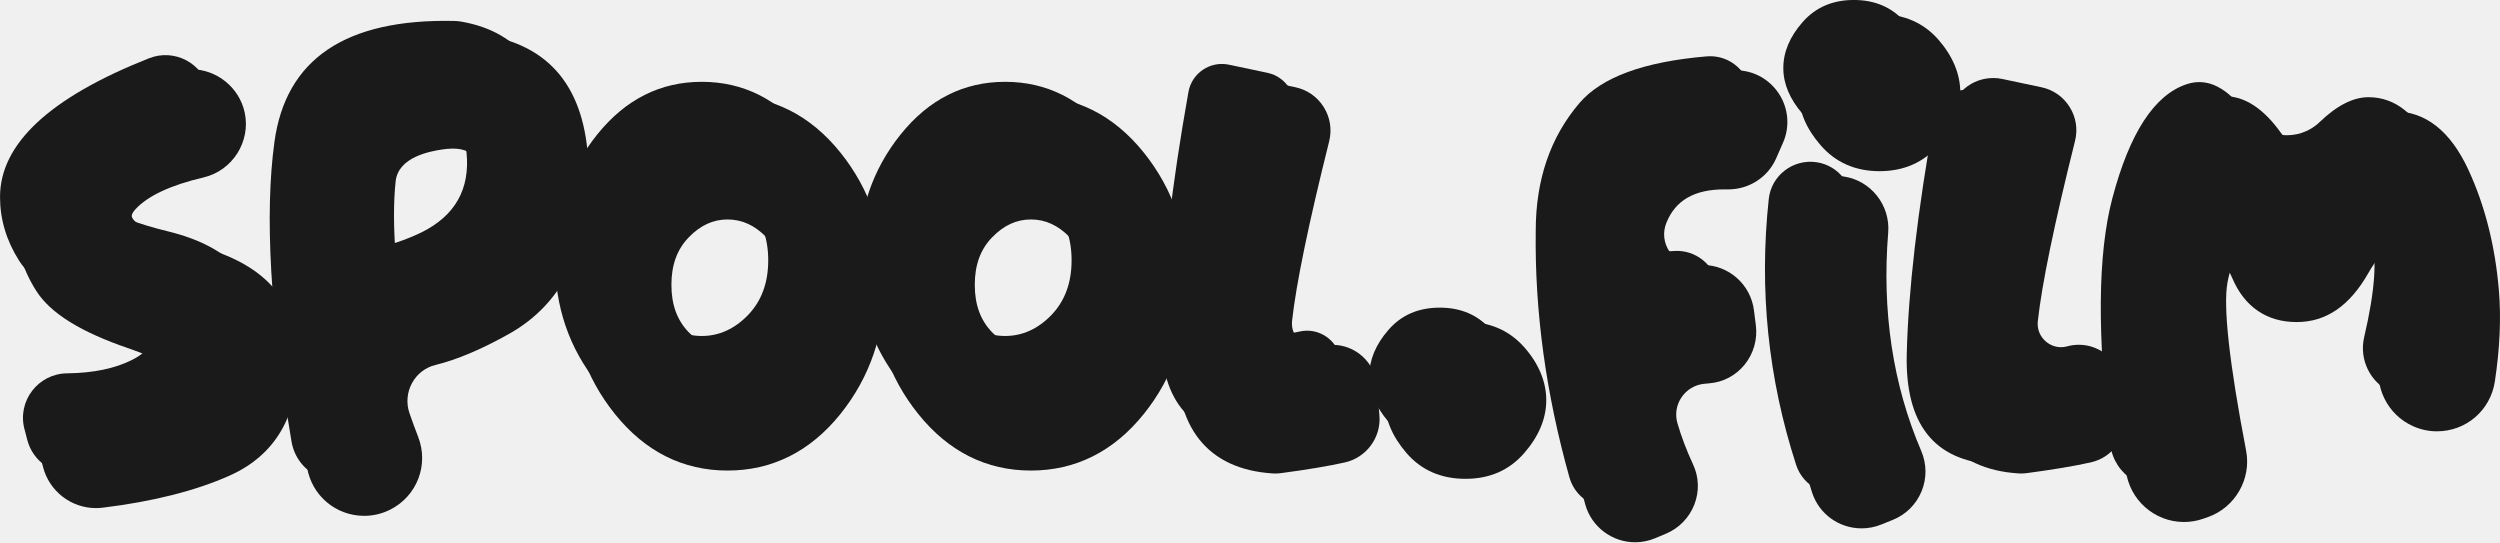
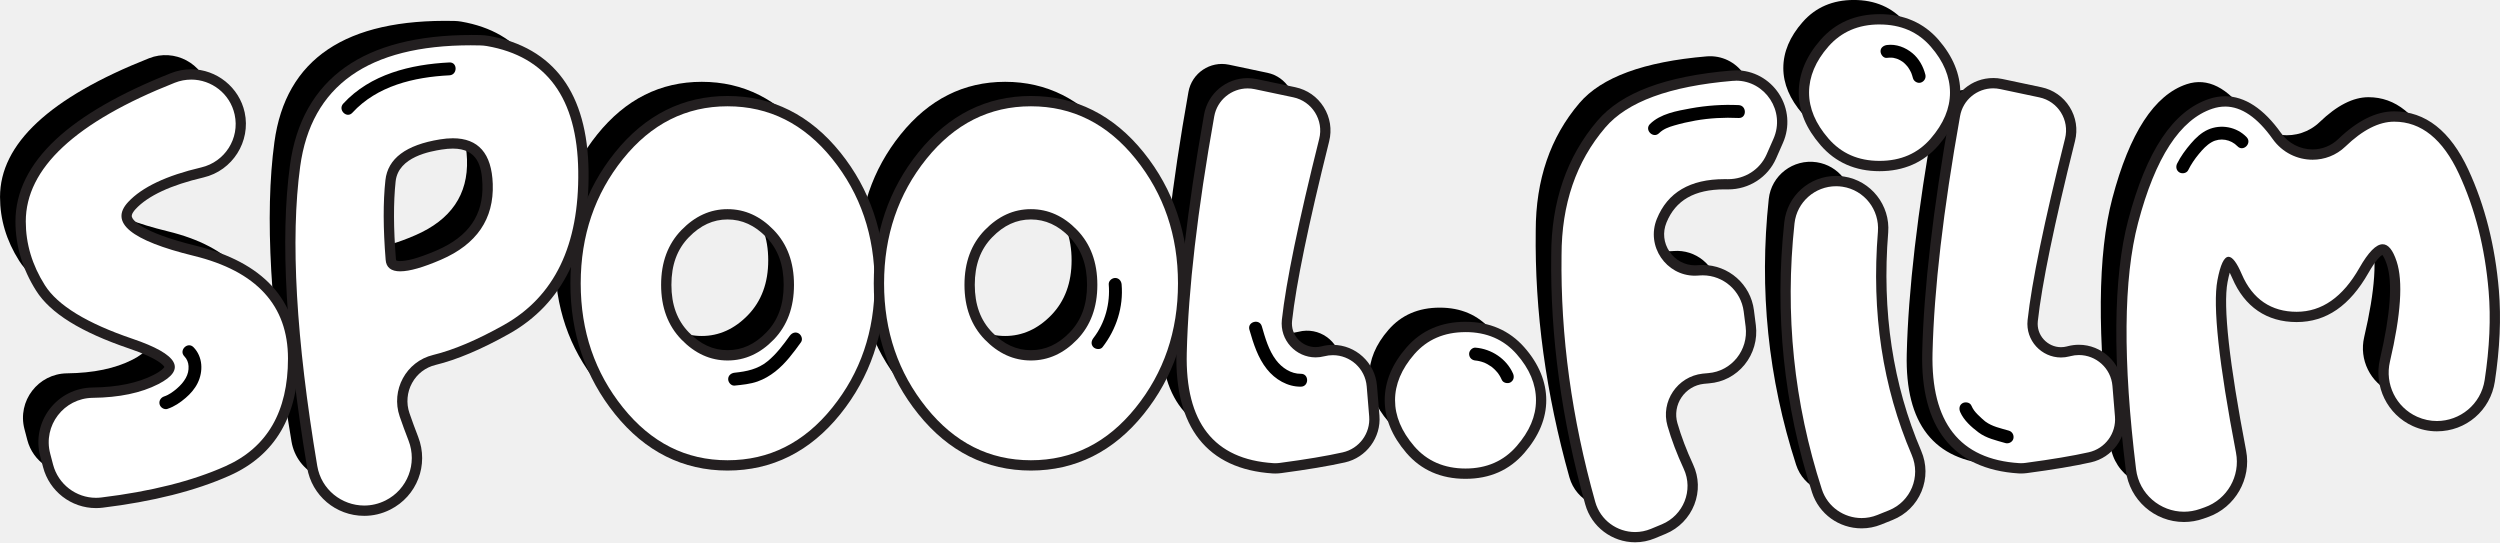
<svg xmlns="http://www.w3.org/2000/svg" id="Layer_2" viewBox="0 0 970.45 210.51">
  <defs>
-     <style>.cls-1,.cls-2,.cls-3{stroke-width:0px;fill:#1a1a1a;}</style>
+     <style>.cls-1,.cls-2,.cls-3{stroke-width:0px;}.cls-2{fill:#231f20;}.cls-3{fill:#fff;}</style>
  </defs>
  <g id="Layer_2-2">
    <path class="cls-1" d="M51.45,139.61c11.11-5.69,7.79-11.55-9.96-17.58-17.75-6.03-29.1-12.96-34.05-20.79-4.96-7.83-7.43-16.09-7.43-24.78,0-20.64,19.28-38.59,57.83-53.84,9.92-3.92,21,1.96,23.26,12.38h0c2.01,9.23-3.78,18.34-12.97,20.49-13.52,3.17-22.98,7.65-28.38,13.44-7.4,7.96,1.09,14.92,25.47,20.88,24.38,5.97,36.58,19.26,36.58,39.88s-8.08,34.54-24.23,41.76c-12.92,5.78-29,9.83-48.23,12.16-8.55,1.04-16.55-4.45-18.73-12.78l-1.12-4.27c-2.85-10.87,5.29-21.51,16.53-21.64,10.27-.12,18.75-1.89,25.44-5.32Z" />
    <path class="cls-1" d="M185.59,116.66c-10.41,5.84-19.57,9.72-27.47,11.64-10.49,2.55-16.47,13.65-12.97,23.87,1,2.92,2.15,6.04,3.44,9.37,3.45,8.89-.39,18.95-8.92,23.23h0c-11.1,5.58-24.47-1.17-26.52-13.42-8.25-49.34-10.46-88.07-6.63-116.19,4.39-32.27,27.67-47.95,69.84-47.03.89.02,1.78.1,2.66.25,23.24,4.06,35.05,20.23,35.44,48.52.4,28.82-9.22,48.74-28.87,59.75ZM161.18,91.33c13.89-6,20.59-15.82,20.1-29.46-.49-13.64-7.33-19.4-20.51-17.26-13.19,2.14-20.24,7.42-21.16,15.83-.92,8.41-.89,18.71.09,30.89.43,6,7.59,6,21.48,0Z" />
    <path class="cls-1" d="M313.08,52.18c10.95,13.62,16.43,29.72,16.43,48.33s-5.48,34.62-16.43,48.23c-10.95,13.62-24.51,20.42-40.66,20.42s-29.62-6.81-40.57-20.42c-10.95-13.62-16.43-29.69-16.43-48.23s5.48-34.71,16.43-48.33c10.95-13.61,24.48-20.42,40.57-20.42s29.71,6.81,40.66,20.42ZM272.42,71.68c-6.67,0-12.64,2.71-17.9,8.12-5.26,5.42-7.89,12.5-7.89,21.25s2.63,15.83,7.89,21.25c5.26,5.42,11.23,8.12,17.9,8.12s12.71-2.71,17.94-8.12c5.23-5.42,7.85-12.5,7.85-21.25s-2.62-15.83-7.85-21.25c-5.23-5.42-11.21-8.12-17.94-8.12Z" />
    <path class="cls-1" d="M430.84,52.18c10.95,13.62,16.43,29.72,16.43,48.33s-5.48,34.62-16.43,48.23c-10.95,13.62-24.51,20.42-40.66,20.42s-29.62-6.81-40.57-20.42c-10.95-13.62-16.43-29.69-16.43-48.23s5.48-34.71,16.43-48.33c10.95-13.61,24.48-20.42,40.57-20.42s29.71,6.81,40.66,20.42ZM390.18,71.68c-6.67,0-12.64,2.71-17.9,8.12-5.26,5.42-7.89,12.5-7.89,21.25s2.63,15.83,7.89,21.25c5.26,5.42,11.23,8.12,17.9,8.12s12.71-2.71,17.94-8.12c5.23-5.42,7.85-12.5,7.85-21.25s-2.62-15.83-7.85-21.25c-5.23-5.42-11.21-8.12-17.94-8.12Z" />
    <path class="cls-1" d="M486.81,170.19c-.83.11-1.69.15-2.53.1-23.07-1.49-34.27-15.77-33.61-42.84.6-24.62,4.15-55.21,10.66-91.76,1.31-7.33,8.44-12.12,15.73-10.58l14.96,3.16c7.32,1.55,11.89,8.87,10.07,16.13-8.06,32.21-12.88,55.6-14.49,70.18-1.01,9.19,7.5,16.54,16.45,14.21h0c7.93-2.06,15.81,3.53,16.48,11.7l.96,11.63c.54,6.57-3.85,12.53-10.28,13.97s-14.34,2.76-24.39,4.09Z" />
    <path class="cls-1" d="M586.24,145.85c0,6.12-2.51,12.07-7.53,17.85-5.02,5.78-11.63,8.67-19.83,8.67s-14.96-2.89-19.92-8.67c-4.96-5.78-7.43-11.73-7.43-17.85s2.49-12.13,7.48-17.85c4.99-5.72,11.61-8.58,19.87-8.58s14.81,2.85,19.83,8.54c5.02,5.69,7.53,11.66,7.53,17.9Z" />
    <path class="cls-1" d="M666.86,111.42l.75,5.88c1.15,9.04-5.43,17.34-14.52,18.04-.74.06-1.47.13-2.17.2-9.83,1.1-16.37,10.8-13.64,20.3,1.54,5.36,3.65,10.91,6.31,16.67,3.83,8.25-.1,18.03-8.5,21.52l-4.23,1.76c-8.89,3.69-19.04-1.21-21.64-10.48-9.14-32.55-13.5-64.45-13.08-95.71,0-19.83,5.66-36.36,16.98-49.61,8.54-10,24.97-16.03,49.3-18.1,12.12-1.03,20.9,11.36,16,22.5l-2.68,6.09c-2.65,6.01-8.69,9.72-15.25,9.58-13.95-.29-23.06,4.84-27.34,15.41s4.28,23,16.15,22c.13-.01.25-.02.38-.03,8.54-.67,16.1,5.5,17.18,13.99Z" />
    <path class="cls-1" d="M705.23,62.98h0c8.47,1.3,14.43,8.94,13.74,17.48-2.56,31.39,1.82,60.26,13.12,86.62,3.62,8.43-.36,18.11-8.87,21.53l-4.5,1.81c-8.7,3.49-18.61-1.05-21.5-9.97-10.88-33.6-14.42-68-10.62-103.22.99-9.18,9.51-15.64,18.63-14.25ZM692.25,26.43c0-6.24,2.51-12.21,7.53-17.9,5.02-5.69,11.63-8.54,19.83-8.54s14.88,2.86,19.87,8.58c4.99,5.72,7.48,11.67,7.48,17.85s-2.49,12.07-7.48,17.85c-4.99,5.78-11.61,8.67-19.87,8.67s-14.81-2.89-19.83-8.67c-5.02-5.78-7.53-11.73-7.53-17.85Z" />
    <path class="cls-1" d="M776.28,180.19c-.82.11-1.66.15-2.49.1-23.08-1.48-34.29-15.76-33.63-42.84.6-24.65,4.16-55.28,10.69-91.89,1.29-7.26,8.35-12,15.57-10.47l15.22,3.22c7.25,1.53,11.77,8.78,9.97,15.97-8.11,32.4-12.95,55.9-14.54,70.49-.99,9.1,7.42,16.39,16.28,14.09.11-.03.23-.06.34-.09,7.85-2.04,15.65,3.5,16.31,11.58l.98,11.9c.53,6.51-3.81,12.4-10.18,13.83s-14.4,2.77-24.52,4.12Z" />
    <path class="cls-1" d="M956.04,103.53c.88,10.48.36,21.97-1.54,34.46-1.86,12.26-14.92,19.35-26.22,14.27h0c-8.19-3.68-12.6-12.67-10.55-21.41,4.27-18.21,5.14-31.17,2.6-38.88-3.18-9.67-8-8.83-14.46,2.52-6.46,11.35-14.58,17.03-24.37,17.03s-17.13-4.86-21.29-14.59c-4.16-9.73-7.31-8.95-9.45,2.34-1.87,9.87.53,32.18,7.21,66.93,1.75,9.11-3.42,18.14-12.16,21.22l-1.78.63c-11.3,3.99-23.39-3.52-24.85-15.41-5.18-42.14-4.92-74.02.78-95.63,6.7-25.39,16.32-40.17,28.87-44.33,8.09-2.68,15.89,1.25,23.4,11.81,6.63,9.32,19.98,10.81,28.23,2.88,6.68-6.43,12.99-9.64,18.92-9.64,10.49,0,18.88,6.76,25.15,20.28,6.27,13.52,10.11,28.7,11.52,45.53Z" />
    <path class="cls-3" d="M37.26,195.24c-8.73,0-16.37-5.92-18.59-14.4l-1.12-4.27c-1.51-5.77-.31-11.81,3.31-16.55,3.63-4.76,9.14-7.53,15.13-7.6,9.91-.12,18.17-1.83,24.55-5.1,3.48-1.78,5.42-3.6,5.32-4.98-.07-.92-1.35-4.28-15.01-8.92-18.36-6.24-29.84-13.3-35.1-21.61-5.14-8.12-7.74-16.82-7.74-25.85,0-21.44,19.88-40.19,59.09-55.7,2.29-.9,4.68-1.36,7.11-1.36,9.01,0,16.93,6.38,18.84,15.18,2.22,10.22-4.27,20.48-14.47,22.86-13.07,3.06-22.27,7.38-27.37,12.86-2.57,2.77-2.07,4.45-1.91,5,.74,2.47,5.15,7.38,26.39,12.57,25.28,6.19,38.1,20.26,38.1,41.82s-8.55,36.05-25.42,43.59c-13.05,5.83-29.47,9.98-48.8,12.32-.77.09-1.55.14-2.31.14Z" />
    <path class="cls-2" d="M74.2,30.89c7.85,0,15.1,5.39,16.89,13.61h0c2.01,9.23-3.78,18.34-12.97,20.49-13.52,3.17-22.98,7.65-28.38,13.44-7.4,7.96,1.09,14.92,25.47,20.88,24.38,5.97,36.58,19.26,36.58,39.88s-8.08,34.54-24.23,41.76c-12.92,5.78-29,9.83-48.23,12.16-.7.08-1.39.13-2.07.13-7.74,0-14.65-5.25-16.66-12.9l-1.12-4.27c-2.85-10.87,5.29-21.51,16.53-21.64,10.27-.12,18.75-1.89,25.44-5.32,11.11-5.69,7.79-11.55-9.96-17.58-17.75-6.03-29.1-12.96-34.05-20.79-4.96-7.83-7.43-16.09-7.43-24.78,0-20.64,19.28-38.59,57.83-53.84,2.1-.83,4.26-1.22,6.37-1.22M74.2,26.89h0c-2.68,0-5.32.51-7.84,1.5-19.65,7.78-34.67,16.42-44.63,25.7-10.44,9.72-15.73,20.44-15.73,31.87,0,9.42,2.71,18.48,8.05,26.92,5.51,8.71,17.33,16.05,36.15,22.44,11.41,3.88,13.34,6.6,13.62,7.13-.18.32-1.01,1.46-4.2,3.09-6.1,3.13-14.06,4.77-23.66,4.88-6.61.08-12.69,3.13-16.7,8.38-3.99,5.24-5.33,11.9-3.66,18.27l1.12,4.27c2.45,9.36,10.89,15.89,20.53,15.89.85,0,1.71-.05,2.55-.15,19.53-2.37,36.15-6.57,49.38-12.48,17.65-7.89,26.6-23.17,26.6-45.41,0-11.29-3.43-20.76-10.2-28.14-6.61-7.21-16.51-12.47-29.43-15.63-22.18-5.43-24.67-10.29-24.95-11.2-.28-.94.64-2.19,1.45-3.07,4.82-5.18,13.69-9.31,26.36-12.27,11.26-2.64,18.42-13.96,15.97-25.24-2.11-9.71-10.86-16.76-20.8-16.76h0Z" />
    <path class="cls-3" d="M141.38,198.25c-10.05,0-18.55-7.18-20.2-17.07-8.24-49.31-10.48-88.6-6.64-116.79,4.4-32.38,27.4-48.8,68.35-48.8,1.16,0,2.33.01,3.52.04,1.03.02,2.02.12,2.96.28,24.21,4.23,36.69,21.21,37.1,50.47.41,29.48-9.65,50.18-29.89,61.52-10.52,5.9-19.94,9.88-27.98,11.84-4.48,1.09-8.18,3.93-10.41,8-2.23,4.06-2.64,8.9-1.14,13.28.98,2.88,2.13,6,3.41,9.3,3.85,9.91-.4,20.98-9.88,25.75-2.9,1.46-5.99,2.19-9.19,2.19ZM175.78,55.67c-1.44,0-3.02.14-4.69.41-12.3,2-18.67,6.6-19.49,14.08-.9,8.25-.87,18.52.1,30.51.09,1.3.46,2.66,3.7,2.66s8.33-1.46,15-4.33c13.18-5.69,19.36-14.7,18.9-27.56-.39-10.75-4.68-15.76-13.5-15.76Z" />
    <path class="cls-2" d="M182.89,17.59c1.14,0,2.3.01,3.47.04.89.02,1.78.1,2.66.25,23.24,4.06,35.05,20.23,35.44,48.52.4,28.82-9.22,48.74-28.87,59.75-10.41,5.84-19.57,9.72-27.47,11.64-10.49,2.55-16.47,13.65-12.97,23.87,1,2.92,2.15,6.04,3.44,9.37,3.45,8.89-.39,18.95-8.92,23.23h0c-2.69,1.35-5.52,1.98-8.29,1.98-8.64,0-16.68-6.12-18.23-15.4-8.25-49.34-10.46-88.07-6.63-116.19,4.27-31.38,26.4-47.07,66.37-47.07M155.39,105.32c3.58,0,8.84-1.5,15.79-4.5,13.89-6,20.59-15.82,20.1-29.46-.42-11.79-5.59-17.69-15.5-17.69-1.56,0-3.23.15-5.01.44-13.19,2.14-20.24,7.42-21.16,15.83-.92,8.41-.89,18.71.09,30.89.21,3,2.11,4.5,5.69,4.5M182.89,13.59v4-4c-20.74,0-37.19,4.21-48.89,12.51-11.95,8.47-19.17,21.27-21.44,38.02-3.86,28.38-1.62,67.87,6.65,117.38,1.82,10.86,11.14,18.74,22.18,18.74,3.51,0,6.9-.81,10.08-2.41,10.41-5.23,15.08-17.38,10.85-28.26-1.27-3.27-2.41-6.37-3.38-9.22-1.32-3.85-.95-8.1,1.01-11.67,1.96-3.57,5.2-6.06,9.13-7.02,8.22-2,17.8-6.04,28.48-12.03,20.93-11.73,31.33-33.03,30.91-63.3-.21-14.93-3.55-26.92-9.92-35.65-6.51-8.91-16.21-14.55-28.83-16.76-1.03-.18-2.13-.28-3.26-.31-1.2-.03-2.39-.04-3.55-.04h0ZM153.79,101.08c-.03-.07-.08-.24-.1-.53-.96-11.9-.99-22.04-.11-30.17,1.05-9.59,13.67-11.64,17.82-12.32,1.57-.25,3.04-.38,4.37-.38,9.7,0,11.26,6.99,11.5,13.84.43,11.93-5.36,20.32-17.69,25.65-7.98,3.45-12.13,4.17-14.2,4.17-1.07,0-1.5-.19-1.6-.25h0Z" />
    <path class="cls-3" d="M282.42,180.66c-16.65,0-30.83-7.12-42.13-21.17-11.19-13.92-16.87-30.57-16.87-49.49s5.68-35.66,16.87-49.58c11.3-14.05,25.47-21.17,42.13-21.17s30.92,7.12,42.22,21.17c11.2,13.92,16.87,30.6,16.87,49.58s-5.68,35.57-16.87,49.49c-11.3,14.05-25.51,21.17-42.22,21.17ZM282.42,83.18c-6.16,0-11.55,2.46-16.46,7.52-4.86,5-7.33,11.68-7.33,19.85s2.4,14.78,7.33,19.86c4.92,5.06,10.3,7.52,16.46,7.52s11.62-2.46,16.51-7.51c4.9-5.08,7.29-11.57,7.29-19.86s-2.45-14.85-7.29-19.86c-4.88-5.06-10.28-7.51-16.51-7.51Z" />
    <path class="cls-2" d="M282.42,41.26c16.15,0,29.71,6.81,40.66,20.42,10.95,13.62,16.43,29.72,16.43,48.33s-5.48,34.62-16.43,48.23c-10.95,13.62-24.51,20.42-40.66,20.42s-29.62-6.81-40.57-20.42c-10.95-13.62-16.43-29.69-16.43-48.23s5.48-34.71,16.43-48.33c10.95-13.61,24.48-20.42,40.57-20.42M282.42,139.93c6.73,0,12.71-2.71,17.94-8.12,5.23-5.42,7.85-12.5,7.85-21.25s-2.62-15.83-7.85-21.25c-5.23-5.42-11.21-8.12-17.94-8.12s-12.64,2.71-17.9,8.12c-5.26,5.42-7.89,12.5-7.89,21.25s2.63,15.83,7.89,21.25c5.26,5.42,11.23,8.12,17.9,8.12M282.42,37.26c-17.29,0-31.99,7.37-43.69,21.92-11.49,14.28-17.31,31.38-17.31,50.83s5.82,36.46,17.31,50.74c11.7,14.54,26.4,21.91,43.69,21.91s32.08-7.37,43.78-21.91c11.49-14.28,17.31-31.35,17.31-50.74s-5.82-36.55-17.31-50.83c-11.7-14.54-26.43-21.92-43.78-21.92h0ZM282.42,135.93c-5.59,0-10.51-2.26-15.03-6.91-4.55-4.68-6.76-10.72-6.76-18.46s2.21-13.78,6.76-18.46c4.52-4.65,9.44-6.91,15.03-6.91s10.58,2.26,15.07,6.9c4.52,4.68,6.72,10.73,6.72,18.47s-2.2,13.79-6.72,18.47c-4.49,4.64-9.42,6.9-15.07,6.9h0Z" />
    <path class="cls-3" d="M400.18,180.66c-16.65,0-30.83-7.12-42.13-21.17-11.19-13.92-16.87-30.57-16.87-49.49s5.68-35.66,16.87-49.58c11.3-14.05,25.47-21.17,42.13-21.17s30.92,7.12,42.22,21.17c11.2,13.92,16.87,30.6,16.87,49.58s-5.68,35.57-16.87,49.49c-11.3,14.05-25.51,21.17-42.22,21.17ZM400.18,83.18c-6.16,0-11.55,2.46-16.46,7.52-4.86,5-7.33,11.68-7.33,19.85s2.4,14.78,7.33,19.86c4.92,5.06,10.3,7.52,16.46,7.52s11.62-2.46,16.51-7.51c4.9-5.08,7.29-11.57,7.29-19.86s-2.45-14.85-7.29-19.86c-4.88-5.06-10.28-7.51-16.51-7.51Z" />
    <path class="cls-2" d="M400.18,41.26c16.15,0,29.71,6.81,40.66,20.42,10.95,13.62,16.43,29.72,16.43,48.33s-5.48,34.62-16.43,48.23c-10.95,13.62-24.51,20.42-40.66,20.42s-29.62-6.81-40.57-20.42c-10.95-13.62-16.43-29.69-16.43-48.23s5.48-34.71,16.43-48.33c10.95-13.61,24.48-20.42,40.57-20.42M400.18,139.93c6.73,0,12.71-2.71,17.94-8.12,5.23-5.42,7.85-12.5,7.85-21.25s-2.62-15.83-7.85-21.25c-5.23-5.42-11.21-8.12-17.94-8.12s-12.64,2.71-17.9,8.12c-5.26,5.42-7.89,12.5-7.89,21.25s2.63,15.83,7.89,21.25c5.26,5.42,11.23,8.12,17.9,8.12M400.18,37.26c-17.29,0-31.99,7.37-43.69,21.92-11.49,14.28-17.31,31.38-17.31,50.83s5.82,36.46,17.31,50.74c11.7,14.54,26.4,21.91,43.69,21.91s32.08-7.37,43.78-21.91c11.49-14.28,17.31-31.35,17.31-50.74s-5.82-36.55-17.31-50.83c-11.7-14.54-26.43-21.92-43.78-21.92h0ZM400.18,135.93c-5.59,0-10.51-2.26-15.03-6.91-4.55-4.68-6.76-10.72-6.76-18.46s2.21-13.78,6.76-18.46c4.52-4.65,9.44-6.91,15.03-6.91s10.58,2.26,15.07,6.9c4.52,4.68,6.72,10.73,6.72,18.47s-2.2,13.79-6.72,18.47c-4.49,4.64-9.42,6.9-15.07,6.9h0Z" />
    <path class="cls-3" d="M495.03,181.81c-.29,0-.59,0-.88-.03-24.23-1.56-36.17-16.66-35.48-44.89.6-24.6,4.2-55.58,10.69-92.06,1.29-7.25,7.58-12.52,14.95-12.52,1.06,0,2.12.11,3.16.33l14.96,3.16c4.07.86,7.53,3.28,9.74,6.81,2.21,3.54,2.87,7.71,1.86,11.76-8,31.97-12.85,55.49-14.44,69.91-.35,3.21.63,6.29,2.77,8.67,2.14,2.39,5.17,3.75,8.33,3.75.95,0,1.91-.12,2.86-.37,1.26-.33,2.55-.49,3.84-.49,7.84,0,14.49,6.13,15.13,13.96l.96,11.63c.62,7.52-4.47,14.43-11.84,16.08-6.24,1.4-14.51,2.79-24.56,4.12-.7.09-1.39.14-2.05.14Z" />
    <path class="cls-2" d="M484.31,34.32c.91,0,1.83.09,2.75.29l14.96,3.16c7.32,1.55,11.89,8.87,10.07,16.13-8.06,32.21-12.88,55.6-14.49,70.18-.88,8.03,5.5,14.65,13.09,14.65,1.1,0,2.23-.14,3.36-.43,1.12-.29,2.24-.43,3.34-.43,6.68,0,12.56,5.11,13.14,12.13l.96,11.63c.54,6.57-3.85,12.53-10.28,13.97-6.21,1.39-14.34,2.76-24.39,4.09-.59.08-1.19.12-1.78.12-.25,0-.5,0-.75-.02-23.07-1.49-34.27-15.77-33.61-42.84.6-24.62,4.15-55.21,10.66-91.76,1.14-6.4,6.73-10.87,12.98-10.87M484.31,30.32c-8.34,0-15.45,5.96-16.92,14.17-6.51,36.59-10.12,67.66-10.72,92.36-.35,14.43,2.59,25.73,8.76,33.58,6.31,8.04,15.93,12.53,28.59,13.35.33.02.67.03,1.01.03.75,0,1.53-.05,2.31-.16,10.12-1.35,18.44-2.74,24.74-4.15,8.33-1.87,14.09-9.69,13.39-18.2l-.96-11.63c-.73-8.86-8.25-15.8-17.13-15.8-1.46,0-2.92.19-4.35.56-.78.2-1.57.31-2.36.31-2.59,0-5.08-1.13-6.84-3.09-1.76-1.96-2.56-4.49-2.27-7.12,1.57-14.33,6.42-37.76,14.39-69.65,1.15-4.58.4-9.31-2.1-13.31-2.5-4-6.41-6.73-11.02-7.71l-14.96-3.16c-1.18-.25-2.38-.38-3.58-.38h0Z" />
    <path class="cls-3" d="M568.88,183.87c-8.89,0-16.11-3.15-21.44-9.37-5.25-6.13-7.92-12.57-7.92-19.15s2.68-13.1,7.97-19.17c5.36-6.15,12.55-9.27,21.38-9.27s15.93,3.1,21.33,9.21c5.33,6.04,8.03,12.51,8.03,19.22s-2.7,13.03-8.02,19.16c-5.39,6.21-12.57,9.36-21.34,9.36Z" />
    <path class="cls-2" d="M568.88,128.91c8.2,0,14.81,2.85,19.83,8.54,5.02,5.69,7.53,11.66,7.53,17.9s-2.51,12.07-7.53,17.85c-5.02,5.78-11.63,8.67-19.83,8.67s-14.96-2.89-19.92-8.67c-4.96-5.78-7.43-11.73-7.43-17.85s2.49-12.13,7.48-17.85c4.99-5.72,11.61-8.58,19.87-8.58M568.88,124.91c-9.43,0-17.13,3.35-22.89,9.95-5.62,6.44-8.47,13.33-8.47,20.48s2.83,13.96,8.4,20.46c5.73,6.68,13.45,10.07,22.95,10.07s17.06-3.38,22.85-10.05c5.64-6.51,8.51-13.39,8.51-20.47s-2.87-14.13-8.53-20.54c-5.79-6.56-13.47-9.89-22.83-9.89h0Z" />
    <path class="cls-3" d="M634.7,208.51c-8.07,0-15.22-5.42-17.4-13.17-9.14-32.58-13.57-64.97-13.15-96.28,0-20.2,5.87-37.32,17.46-50.88,8.85-10.36,25.9-16.69,50.65-18.79.53-.04,1.06-.07,1.58-.07,6.06,0,11.67,3.06,15.01,8.19,3.35,5.14,3.88,11.56,1.4,17.17l-2.68,6.09c-2.88,6.55-9.45,10.78-16.73,10.78h-.39c-.36-.01-.72-.02-1.07-.02-12.54,0-20.51,4.64-24.38,14.17-1.78,4.39-1.28,9.17,1.38,13.11,2.62,3.88,6.93,6.2,11.54,6.2h0c.4,0,.8-.02,1.21-.05l.38-.03c.49-.04.96-.06,1.43-.06,9.06,0,16.75,6.79,17.9,15.79l.75,5.88c.62,4.91-.81,9.93-3.94,13.77-3.12,3.83-7.53,6.14-12.41,6.52-.72.06-1.42.12-2.1.2-4.12.46-7.8,2.7-10.11,6.16-2.3,3.43-2.96,7.66-1.83,11.61,1.5,5.23,3.59,10.74,6.21,16.38,2.06,4.44,2.21,9.42.42,14.01-1.81,4.65-5.35,8.27-9.97,10.19l-4.23,1.76c-2.22.92-4.55,1.39-6.93,1.39Z" />
    <path class="cls-2" d="M673.84,31.31c11.38,0,19.3,11.86,14.59,22.56l-2.68,6.09c-2.6,5.9-8.47,9.59-14.9,9.59-.12,0-.23,0-.35,0-.37,0-.75-.01-1.11-.01-13.32,0-22.06,5.14-26.23,15.42-4.3,10.6,3.62,22.06,14.77,22.06.45,0,.91-.02,1.38-.06.13-.01.25-.02.38-.03.42-.03.85-.05,1.27-.05,8.01,0,14.88,5.97,15.91,14.04l.75,5.88c1.15,9.04-5.43,17.34-14.52,18.04-.74.06-1.47.13-2.17.2-9.83,1.1-16.37,10.8-13.64,20.3,1.54,5.36,3.65,10.91,6.31,16.67,3.83,8.25-.1,18.03-8.5,21.52l-4.23,1.76c-2.02.84-4.11,1.24-6.16,1.24-6.96,0-13.46-4.55-15.47-11.71-9.14-32.55-13.5-64.45-13.08-95.71,0-19.83,5.66-36.36,16.98-49.61,8.54-10,24.97-16.03,49.3-18.1.48-.04.95-.06,1.41-.06M673.84,27.31c-.58,0-1.17.03-1.75.07-25.65,2.18-42.66,8.56-52,19.49-11.9,13.92-17.93,31.48-17.94,52.18-.42,31.49,4.03,64.07,13.23,96.82,2.42,8.62,10.37,14.63,19.33,14.63,2.64,0,5.23-.52,7.7-1.54l4.23-1.76c5.05-2.1,9.08-6.22,11.06-11.31,1.99-5.1,1.82-10.64-.47-15.58-2.57-5.54-4.62-10.95-6.1-16.09-.97-3.38-.4-7,1.57-9.94,1.98-2.96,5.14-4.89,8.67-5.28.66-.07,1.34-.14,2.04-.19,5.44-.42,10.34-2.99,13.81-7.25,3.47-4.26,5.06-9.83,4.37-15.28l-.75-5.88c-1.27-10-9.82-17.54-19.88-17.54-.52,0-1.06.02-1.58.06l-.4.03c-.35.03-.7.04-1.04.04-3.94,0-7.64-1.99-9.88-5.32-2.28-3.38-2.71-7.48-1.18-11.24,3.52-8.7,10.89-12.92,22.52-12.92.34,0,.68,0,1.03.01.15,0,.29,0,.44,0,8.07,0,15.36-4.7,18.56-11.97l2.68-6.09c2.75-6.24,2.16-13.37-1.56-19.07-3.72-5.7-9.95-9.1-16.69-9.1h0Z" />
    <path class="cls-3" d="M722.64,203.09c-7.94,0-14.9-5.04-17.33-12.54-10.92-33.71-14.52-68.72-10.71-104.05,1-9.25,8.79-16.22,18.13-16.22.93,0,1.87.07,2.79.21,9.43,1.44,16.21,10.06,15.43,19.62-2.52,30.91,1.84,59.74,12.97,85.67,1.97,4.59,2.01,9.64.11,14.22-1.89,4.57-5.47,8.1-10.08,9.95l-4.5,1.8c-2.19.88-4.48,1.32-6.82,1.32ZM729.6,64.46c-8.77,0-15.95-3.15-21.34-9.36-5.32-6.13-8.02-12.58-8.02-19.16s2.7-13.18,8.03-19.22c5.39-6.11,12.56-9.21,21.33-9.21s16.02,3.12,21.38,9.27c5.29,6.07,7.97,12.52,7.97,19.17s-2.68,13.03-7.97,19.16c-5.36,6.22-12.56,9.37-21.39,9.37Z" />
    <path class="cls-2" d="M729.6,9.5c8.26,0,14.88,2.86,19.87,8.58,4.99,5.72,7.48,11.67,7.48,17.85s-2.49,12.07-7.48,17.85c-4.99,5.78-11.61,8.67-19.87,8.67s-14.81-2.89-19.83-8.67c-5.02-5.78-7.53-11.73-7.53-17.85s2.51-12.21,7.53-17.9c5.02-5.69,11.63-8.54,19.83-8.54M712.74,72.29c.82,0,1.65.06,2.49.19,8.47,1.3,14.43,8.94,13.74,17.48-2.56,31.39,1.82,60.26,13.12,86.62,3.62,8.43-.36,18.11-8.87,21.53l-4.5,1.81c-1.99.8-4.05,1.18-6.08,1.18-6.8,0-13.2-4.28-15.43-11.15-10.88-33.6-14.42-68-10.62-103.22.9-8.34,8.01-14.44,16.14-14.44M729.6,5.5c-9.36,0-17.04,3.33-22.83,9.89-5.66,6.42-8.53,13.33-8.53,20.54s2.86,13.97,8.51,20.47c5.79,6.67,13.47,10.05,22.85,10.05s17.14-3.39,22.9-10.06c5.61-6.5,8.45-13.39,8.45-20.47s-2.85-14.03-8.46-20.48c-5.76-6.61-13.46-9.95-22.89-9.95h0ZM712.74,68.29h0c-10.36,0-19.01,7.74-20.12,18.01-3.84,35.61-.21,70.9,10.79,104.88,2.7,8.33,10.43,13.92,19.23,13.92,2.6,0,5.14-.49,7.57-1.47l4.5-1.81c5.11-2.05,9.08-5.98,11.18-11.04,2.1-5.08,2.06-10.69-.12-15.77-10.99-25.64-15.3-54.14-12.81-84.72.86-10.6-6.66-20.15-17.12-21.76-1.02-.16-2.06-.24-3.09-.24h0Z" />
    <path class="cls-3" d="M784.52,181.81c-.29,0-.57,0-.86-.03-24.25-1.55-36.19-16.66-35.5-44.89.6-24.64,4.21-55.65,10.72-92.19,1.28-7.19,7.51-12.41,14.82-12.41,1.05,0,2.1.11,3.13.33l15.22,3.22c4.04.85,7.47,3.25,9.66,6.75,2.19,3.51,2.85,7.65,1.84,11.66-8.05,32.17-12.92,55.79-14.49,70.22-.35,3.18.63,6.23,2.75,8.6,2.11,2.35,5.1,3.7,8.21,3.7.94,0,1.89-.12,2.82-.36l.34-.09c1.25-.33,2.53-.49,3.81-.49,7.77,0,14.36,6.08,15,13.84l.98,11.9c.61,7.45-4.43,14.3-11.74,15.95-6.26,1.41-14.57,2.8-24.7,4.15-.69.09-1.37.14-2.02.14Z" />
    <path class="cls-2" d="M773.7,34.29c.9,0,1.81.09,2.72.29l15.22,3.22c7.25,1.53,11.77,8.78,9.97,15.97-8.11,32.4-12.95,55.9-14.54,70.49-.86,7.95,5.44,14.51,12.96,14.51,1.09,0,2.2-.14,3.33-.43.11-.03.23-.06.34-.09,1.11-.29,2.22-.43,3.3-.43,6.61,0,12.44,5.06,13.01,12.01l.98,11.9c.53,6.51-3.81,12.4-10.18,13.83-6.23,1.4-14.4,2.77-24.52,4.12-.58.08-1.17.12-1.76.12-.25,0-.49,0-.73-.02-23.08-1.48-34.29-15.76-33.63-42.84.6-24.65,4.16-55.28,10.69-91.89,1.13-6.34,6.66-10.76,12.85-10.76M773.7,30.29c-8.28,0-15.34,5.91-16.79,14.06-6.53,36.64-10.14,67.76-10.75,92.49-.35,14.43,2.59,25.73,8.76,33.59,6.31,8.04,15.94,12.53,28.61,13.34.33.02.66.03.99.03.74,0,1.51-.05,2.28-.15,10.19-1.35,18.55-2.76,24.87-4.18,8.27-1.86,13.98-9.62,13.29-18.06l-.98-11.9c-.72-8.79-8.19-15.68-16.99-15.68-1.45,0-2.9.19-4.31.55l-.19.05-.14.04c-.77.2-1.55.3-2.32.3-2.54,0-4.99-1.11-6.73-3.04-1.74-1.94-2.54-4.44-2.26-7.05,1.56-14.34,6.42-37.87,14.44-69.95,1.14-4.55.4-9.24-2.09-13.21-2.48-3.97-6.36-6.68-10.94-7.65l-15.22-3.22c-1.17-.25-2.36-.37-3.55-.37h0Z" />
    <path class="cls-3" d="M847.78,200.63c-10.46,0-19.31-7.84-20.59-18.25-5.19-42.2-4.91-74.62.84-96.39,6.85-25.97,17-41.35,30.17-45.72,1.84-.61,3.69-.92,5.51-.92,7.01,0,13.79,4.53,20.14,13.47,3.19,4.49,8.37,7.17,13.84,7.17,4.26,0,8.3-1.62,11.36-4.57,7.04-6.77,13.87-10.2,20.3-10.2,11.29,0,20.36,7.21,26.96,21.44,6.34,13.67,10.28,29.22,11.7,46.2.88,10.59.36,22.34-1.55,34.93-1.55,10.21-10.18,17.63-20.52,17.63-2.93,0-5.79-.62-8.5-1.84-9.03-4.06-13.94-14.03-11.67-23.69,4.17-17.76,5.06-30.48,2.65-37.8-1.09-3.32-2.41-5.29-3.53-5.29-.62,0-2.97.59-7.29,8.18-6.81,11.97-15.59,18.04-26.11,18.04s-18.65-5.32-23.13-15.81c-1.72-4.02-2.83-5.15-3.23-5.45-.38.41-1.39,1.98-2.42,7.38-1.82,9.57.61,31.84,7.21,66.18,1.92,10-3.86,20.1-13.46,23.49l-1.78.63c-2.24.79-4.57,1.19-6.91,1.19Z" />
    <path class="cls-2" d="M863.72,41.36c6.36,0,12.53,4.21,18.51,12.63,3.73,5.25,9.59,8.01,15.47,8.01,4.57,0,9.15-1.67,12.75-5.13,6.68-6.43,12.99-9.64,18.92-9.64,10.49,0,18.88,6.76,25.15,20.28,6.27,13.52,10.11,28.7,11.52,45.53.88,10.48.36,21.97-1.54,34.46-1.45,9.52-9.65,15.93-18.54,15.93-2.55,0-5.16-.53-7.68-1.66h0c-8.19-3.68-12.6-12.67-10.55-21.41,4.27-18.21,5.14-31.17,2.6-38.88-1.46-4.45-3.27-6.67-5.43-6.67-2.53,0-5.54,3.06-9.03,9.19-6.46,11.35-14.58,17.03-24.37,17.03s-17.13-4.86-21.29-14.59c-1.93-4.5-3.64-6.75-5.13-6.76-1.73,0-3.17,3.03-4.32,9.1-1.87,9.87.53,32.18,7.21,66.93,1.75,9.11-3.42,18.14-12.16,21.22l-1.78.63c-2.08.73-4.19,1.08-6.25,1.08-9.14,0-17.41-6.78-18.6-16.49-5.18-42.14-4.92-74.02.78-95.63,6.7-25.39,16.32-40.17,28.87-44.33,1.64-.54,3.27-.82,4.88-.82M863.72,37.36c-2.04,0-4.1.34-6.14,1.02-14.05,4.66-24.34,20.07-31.48,47.11-5.81,22.01-6.11,54.69-.89,97.14,1.4,11.4,11.11,20,22.57,20,2.57,0,5.12-.44,7.58-1.31l1.78-.63c10.52-3.71,16.87-14.79,14.76-25.75-6.55-34.1-8.98-56.11-7.21-65.43.3-1.56.59-2.76.85-3.67.3.58.63,1.29,1,2.16,4.76,11.14,13.4,17.02,24.97,17.02s20.66-6.41,27.85-19.05c2.89-5.09,4.7-6.6,5.38-7.03.35.41,1.03,1.43,1.8,3.78,2.29,6.97,1.38,19.32-2.7,36.72-2.48,10.59,2.9,21.52,12.8,25.97,2.97,1.34,6.11,2.02,9.32,2.02,11.33,0,20.79-8.13,22.49-19.33,1.94-12.75,2.47-24.65,1.57-35.4-1.44-17.22-5.44-32.99-11.88-46.88-6.96-15-16.64-22.6-28.78-22.6-6.97,0-14.27,3.62-21.69,10.76-2.69,2.59-6.24,4.02-9.98,4.02-4.83,0-9.4-2.37-12.21-6.33-6.75-9.49-14.08-14.31-21.77-14.31h0Z" />
    <path class="cls-1" d="M484.99,127.97c1.56,5.4,3.25,10.87,6.8,15.33,3.18,3.99,8,6.87,13.2,6.8,3.21-.05,3.22-5.05,0-5-3.79.06-7.33-2.25-9.65-5.32-2.9-3.83-4.21-8.59-5.53-13.13-.89-3.09-5.72-1.77-4.82,1.33h0Z" />
    <path class="cls-1" d="M674.91,40.8c-6.22-.29-12.46.15-18.59,1.26-5.35.97-11.82,2.09-15.83,6.09-2.28,2.27,1.25,5.81,3.54,3.54,1.61-1.6,3.72-2.36,5.86-2.98,2.7-.79,5.46-1.42,8.23-1.91,5.54-.97,11.18-1.26,16.79-1,3.22.15,3.21-4.85,0-5h0Z" />
    <path class="cls-1" d="M732.47,22.46c.68-.09,1.36-.11,2.05-.06.1,0,.2.02.31.03.19.02.14.01-.16-.02.09-.03.31.05.4.07.34.07.67.15,1,.25.2.06.39.13.59.2.25.08.18.07-.02-.02.32.14.63.29.93.46s.6.35.88.54c.06.04.61.45.16.1.13.1.26.21.39.32.49.43.95.9,1.37,1.4.08.09.35.48.04.03.09.13.19.26.29.4.19.27.36.55.53.83s.32.57.47.87c.07.15.14.3.21.44.21.43-.09-.25.02.04.24.65.46,1.3.63,1.97.32,1.27,1.81,2.16,3.08,1.75s2.09-1.72,1.75-3.08c-.79-3.14-2.48-6.22-4.99-8.31-2.73-2.28-6.32-3.66-9.91-3.2-1.29.17-2.57,1.03-2.5,2.5.05,1.21,1.11,2.68,2.5,2.5h0Z" />
    <path class="cls-1" d="M136.77,43.78c9.61-10.48,23.98-13.86,37.68-14.54,3.2-.16,3.22-5.16,0-5-14.98.74-30.71,4.54-41.22,16-2.17,2.37,1.36,5.91,3.54,3.54h0Z" />
    <path class="cls-1" d="M849.42,66.04c1.11-2.24,2.52-4.32,4.11-6.24,1.46-1.76,3.02-3.5,5.03-4.63,3.26-1.83,7.41-1.07,9.99,1.61,2.23,2.33,5.76-1.21,3.54-3.54-3.85-4.02-9.99-5.16-15.04-2.89-2.59,1.16-4.72,3.19-6.55,5.32-2.07,2.41-3.98,4.99-5.39,7.84-.6,1.21-.32,2.71.9,3.42,1.11.65,2.82.32,3.42-.9h0Z" />
    <path class="cls-1" d="M306.6,130.31c-2.56,3.56-5.23,7.13-8.65,9.93-3.75,3.06-8.09,3.96-12.79,4.44-1.34.14-2.5,1.05-2.5,2.5,0,1.24,1.15,2.64,2.5,2.5,2.99-.31,6.06-.59,8.92-1.6,2.51-.89,4.75-2.21,6.84-3.84,4-3.14,7.06-7.3,10.01-11.4.79-1.1.19-2.78-.9-3.42-1.26-.74-2.63-.2-3.42.9h0Z" />
    <path class="cls-1" d="M587.32,144.99c-2.54-5.73-8.37-9.54-14.54-10.04-1.31-.11-2.56,1.23-2.5,2.5.06,1.45,1.1,2.39,2.5,2.5.11,0,.44.08.54.05-.2.07-.46-.07-.04,0,.3.05.59.11.89.17.62.14,1.23.32,1.82.54.14.05.28.11.42.16.29.11-.44-.21-.02,0,.3.14.6.29.89.44.56.3,1.1.64,1.62,1,.06.04.49.34.18.13s.11.09.17.14c.23.19.46.39.68.6.46.43.9.89,1.31,1.38.1.11.2.23.29.35-.35-.54-.02-.02.04.07.17.25.34.5.5.75.35.57.65,1.16.92,1.76.53,1.2,2.37,1.57,3.42.9,1.24-.8,1.46-2.14.9-3.42h0Z" />
    <path class="cls-1" d="M65.05,158.7c2.64-.87,4.95-2.46,7.04-4.26,1.86-1.59,3.55-3.54,4.63-5.74,2.22-4.51,2.04-10.22-1.62-13.93-2.26-2.29-5.8,1.24-3.54,3.54,1.03,1.04,1.56,2.44,1.63,3.8.09,1.67-.24,3.11-1.07,4.62-.88,1.59-2.05,2.88-3.45,4.09s-3.11,2.47-4.96,3.07c-1.28.42-2.12,1.73-1.75,3.08.34,1.25,1.79,2.17,3.08,1.75h0Z" />
    <path class="cls-1" d="M427.98,134.76c5.37-6.92,8.16-15.59,7.41-24.36-.11-1.35-1.07-2.5-2.5-2.5-1.26,0-2.61,1.15-2.5,2.5.62,7.37-1.39,14.95-5.95,20.83-.83,1.07-1.04,2.5,0,3.54.86.86,2.7,1.07,3.54,0h0Z" />
    <path class="cls-1" d="M760.91,159.95c1.42,3.22,4.31,5.79,7.07,7.87,3.07,2.32,6.87,3.12,10.5,4.18,1.25.37,2.78-.44,3.08-1.75s-.4-2.68-1.75-3.08c-3.19-.94-6.41-1.55-9.09-3.51-.04-.03-.33-.26-.14-.11-.14-.11-.28-.23-.42-.35-.28-.23-.55-.47-.82-.72-.57-.51-1.13-1.03-1.66-1.58-1.09-1.11-1.77-1.96-2.45-3.49-.55-1.24-2.35-1.52-3.42-.9-1.27.74-1.44,2.18-.9,3.42h0Z" />
  </g>
</svg>
